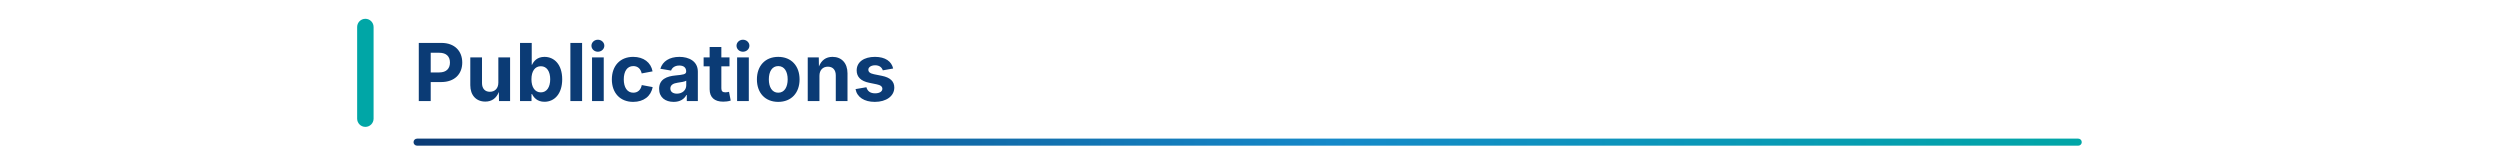
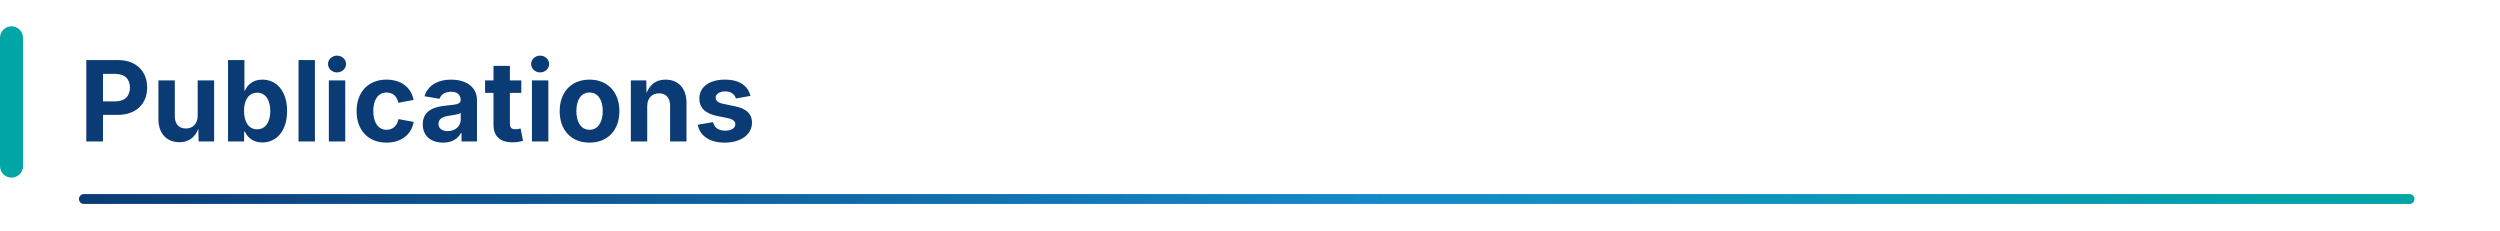
- <svg xmlns="http://www.w3.org/2000/svg" width="760" height="50" viewBox="0 0 760 70" role="img" aria-labelledby="title desc">
+ <svg xmlns="http://www.w3.org/2000/svg" width="760" height="70" viewBox="0 0 760 70" role="img" aria-labelledby="title desc">
  <defs>
    <linearGradient id="accent" x1="0" y1="0" x2="1" y2="0">
      <stop offset="0" stop-color="#0B3B75" />
      <stop offset="0.55" stop-color="#1589C9" />
      <stop offset="1" stop-color="#00A6A6" />
    </linearGradient>
  </defs>
  <rect x="0" y="8" width="7" height="46" rx="3.5" fill="#00A6A6" />
  <text x="24" y="43" fill="#0B3B75" font-family="Inter, Segoe UI, Arial, sans-serif" font-size="34" font-weight="700">Publications</text>
  <rect x="24" y="59" width="710" height="3" rx="1.5" fill="url(#accent)" />
</svg>
